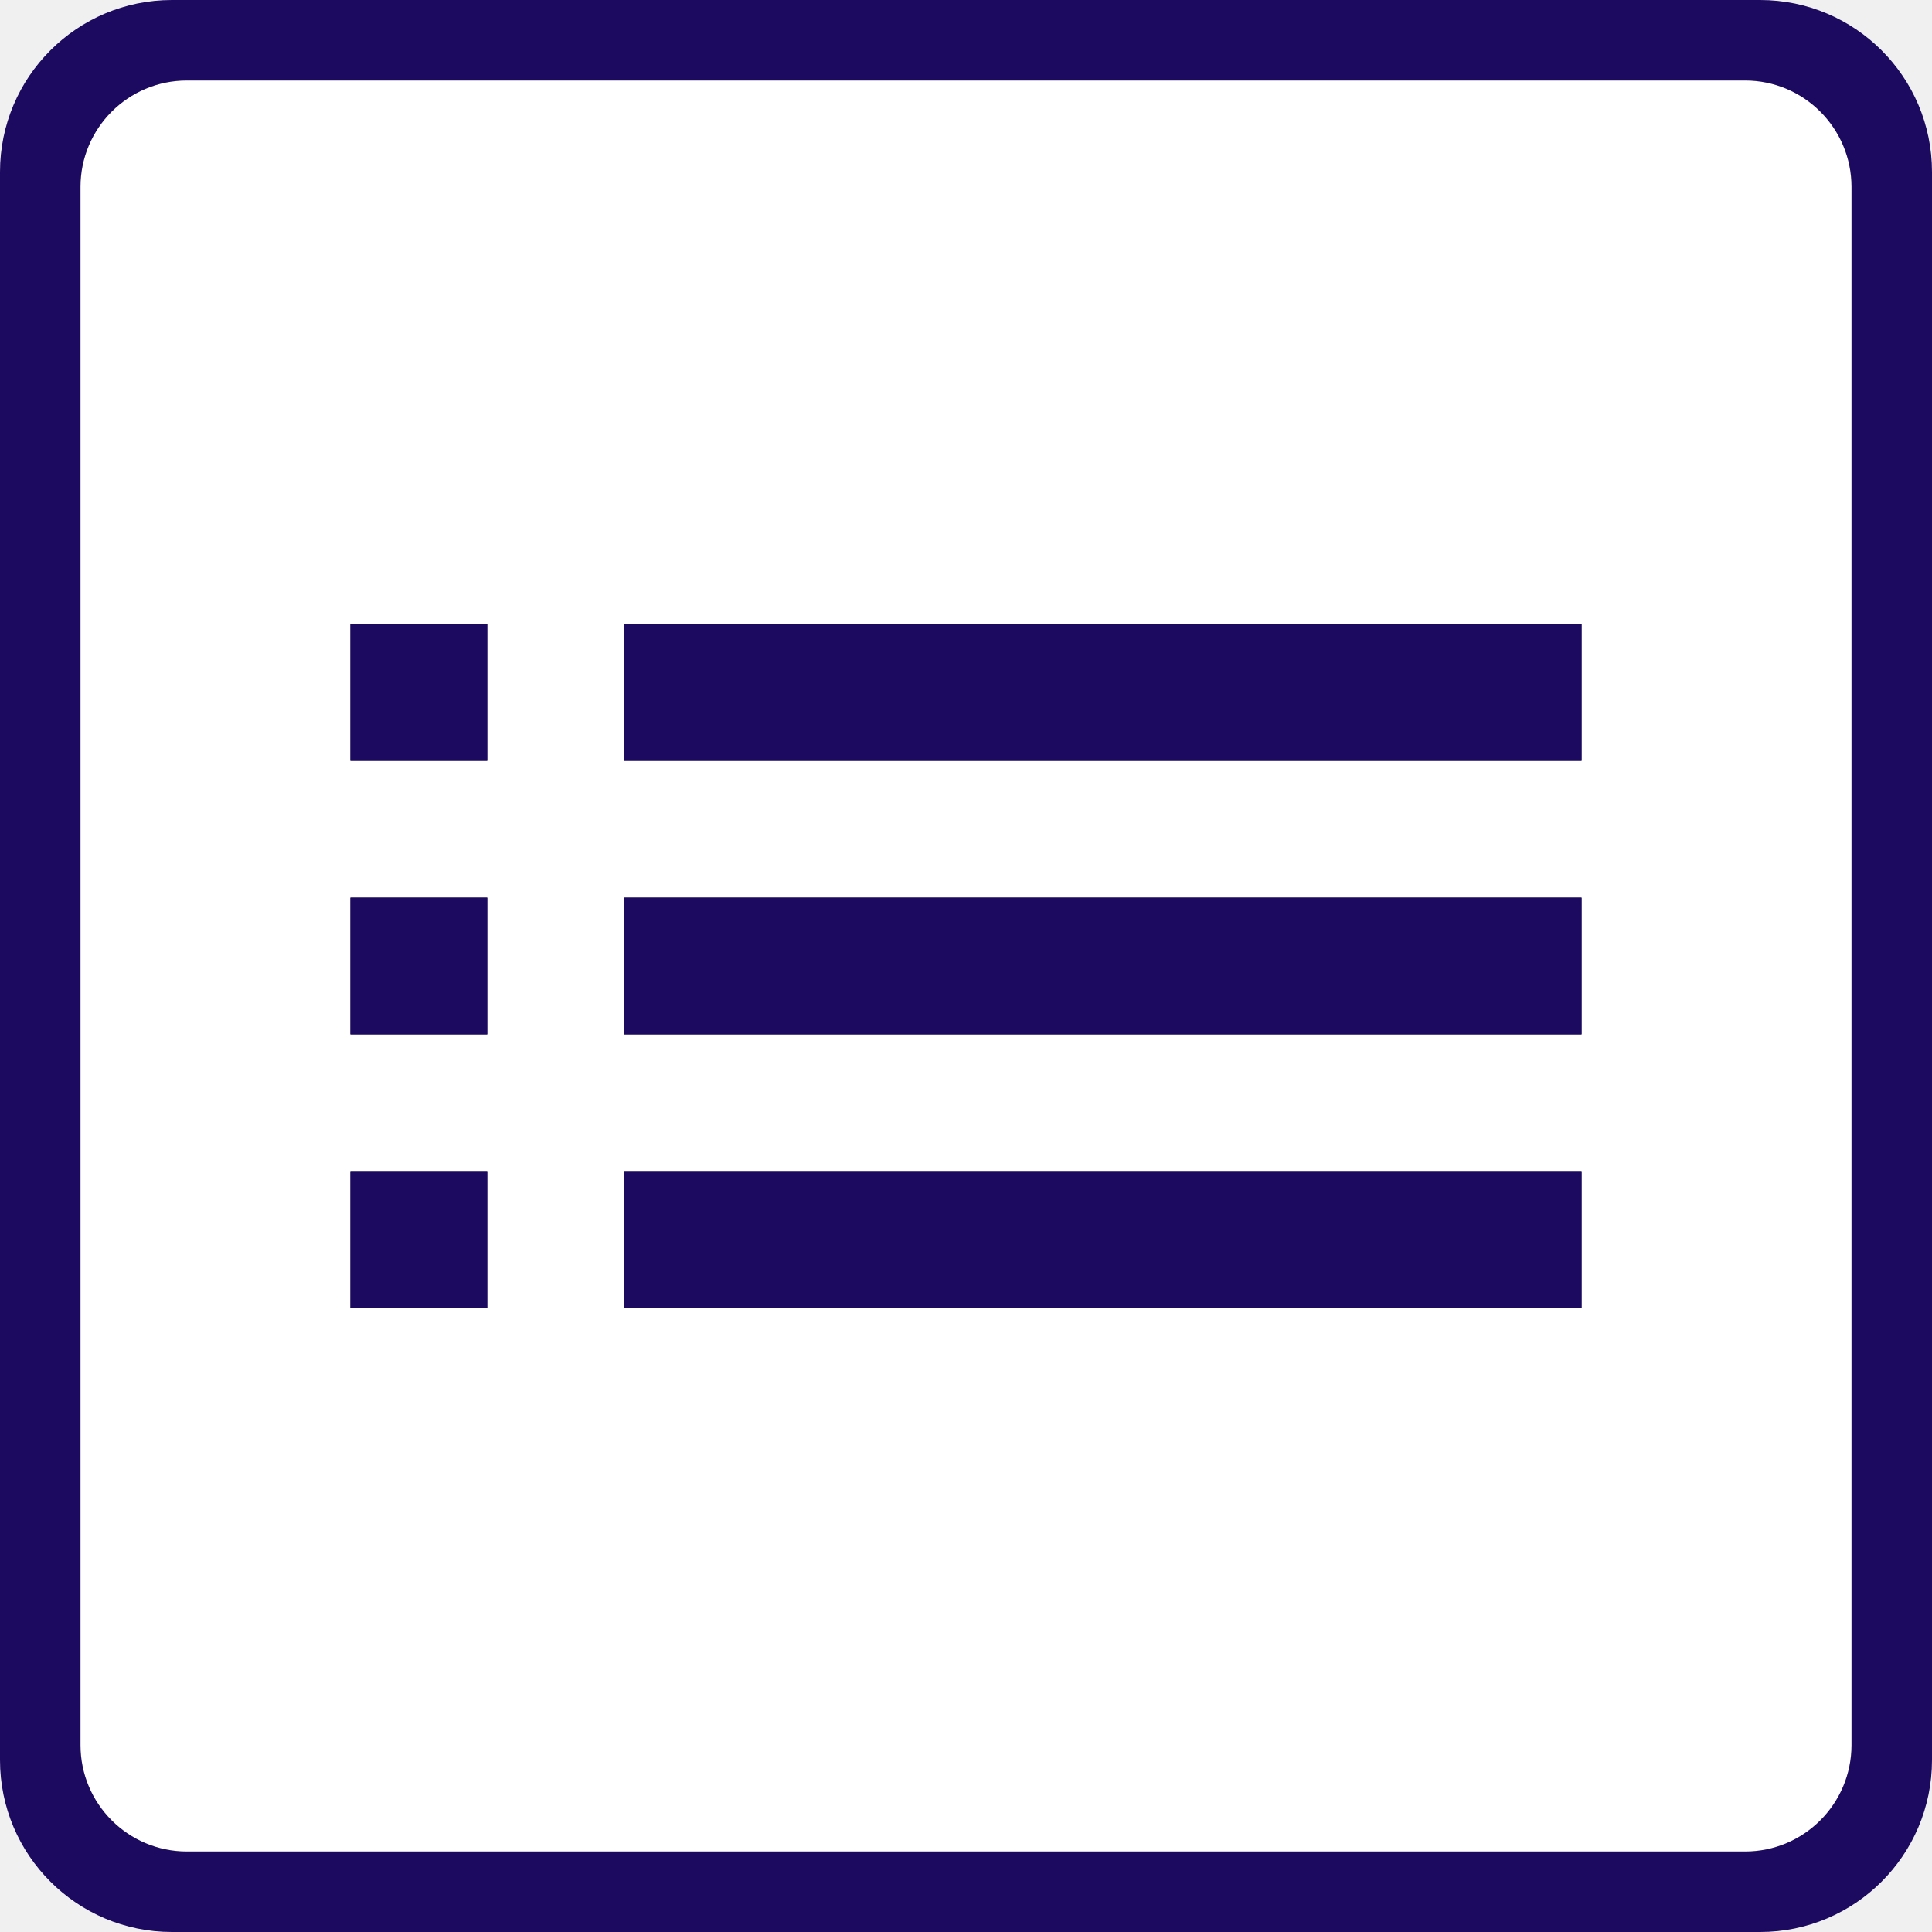
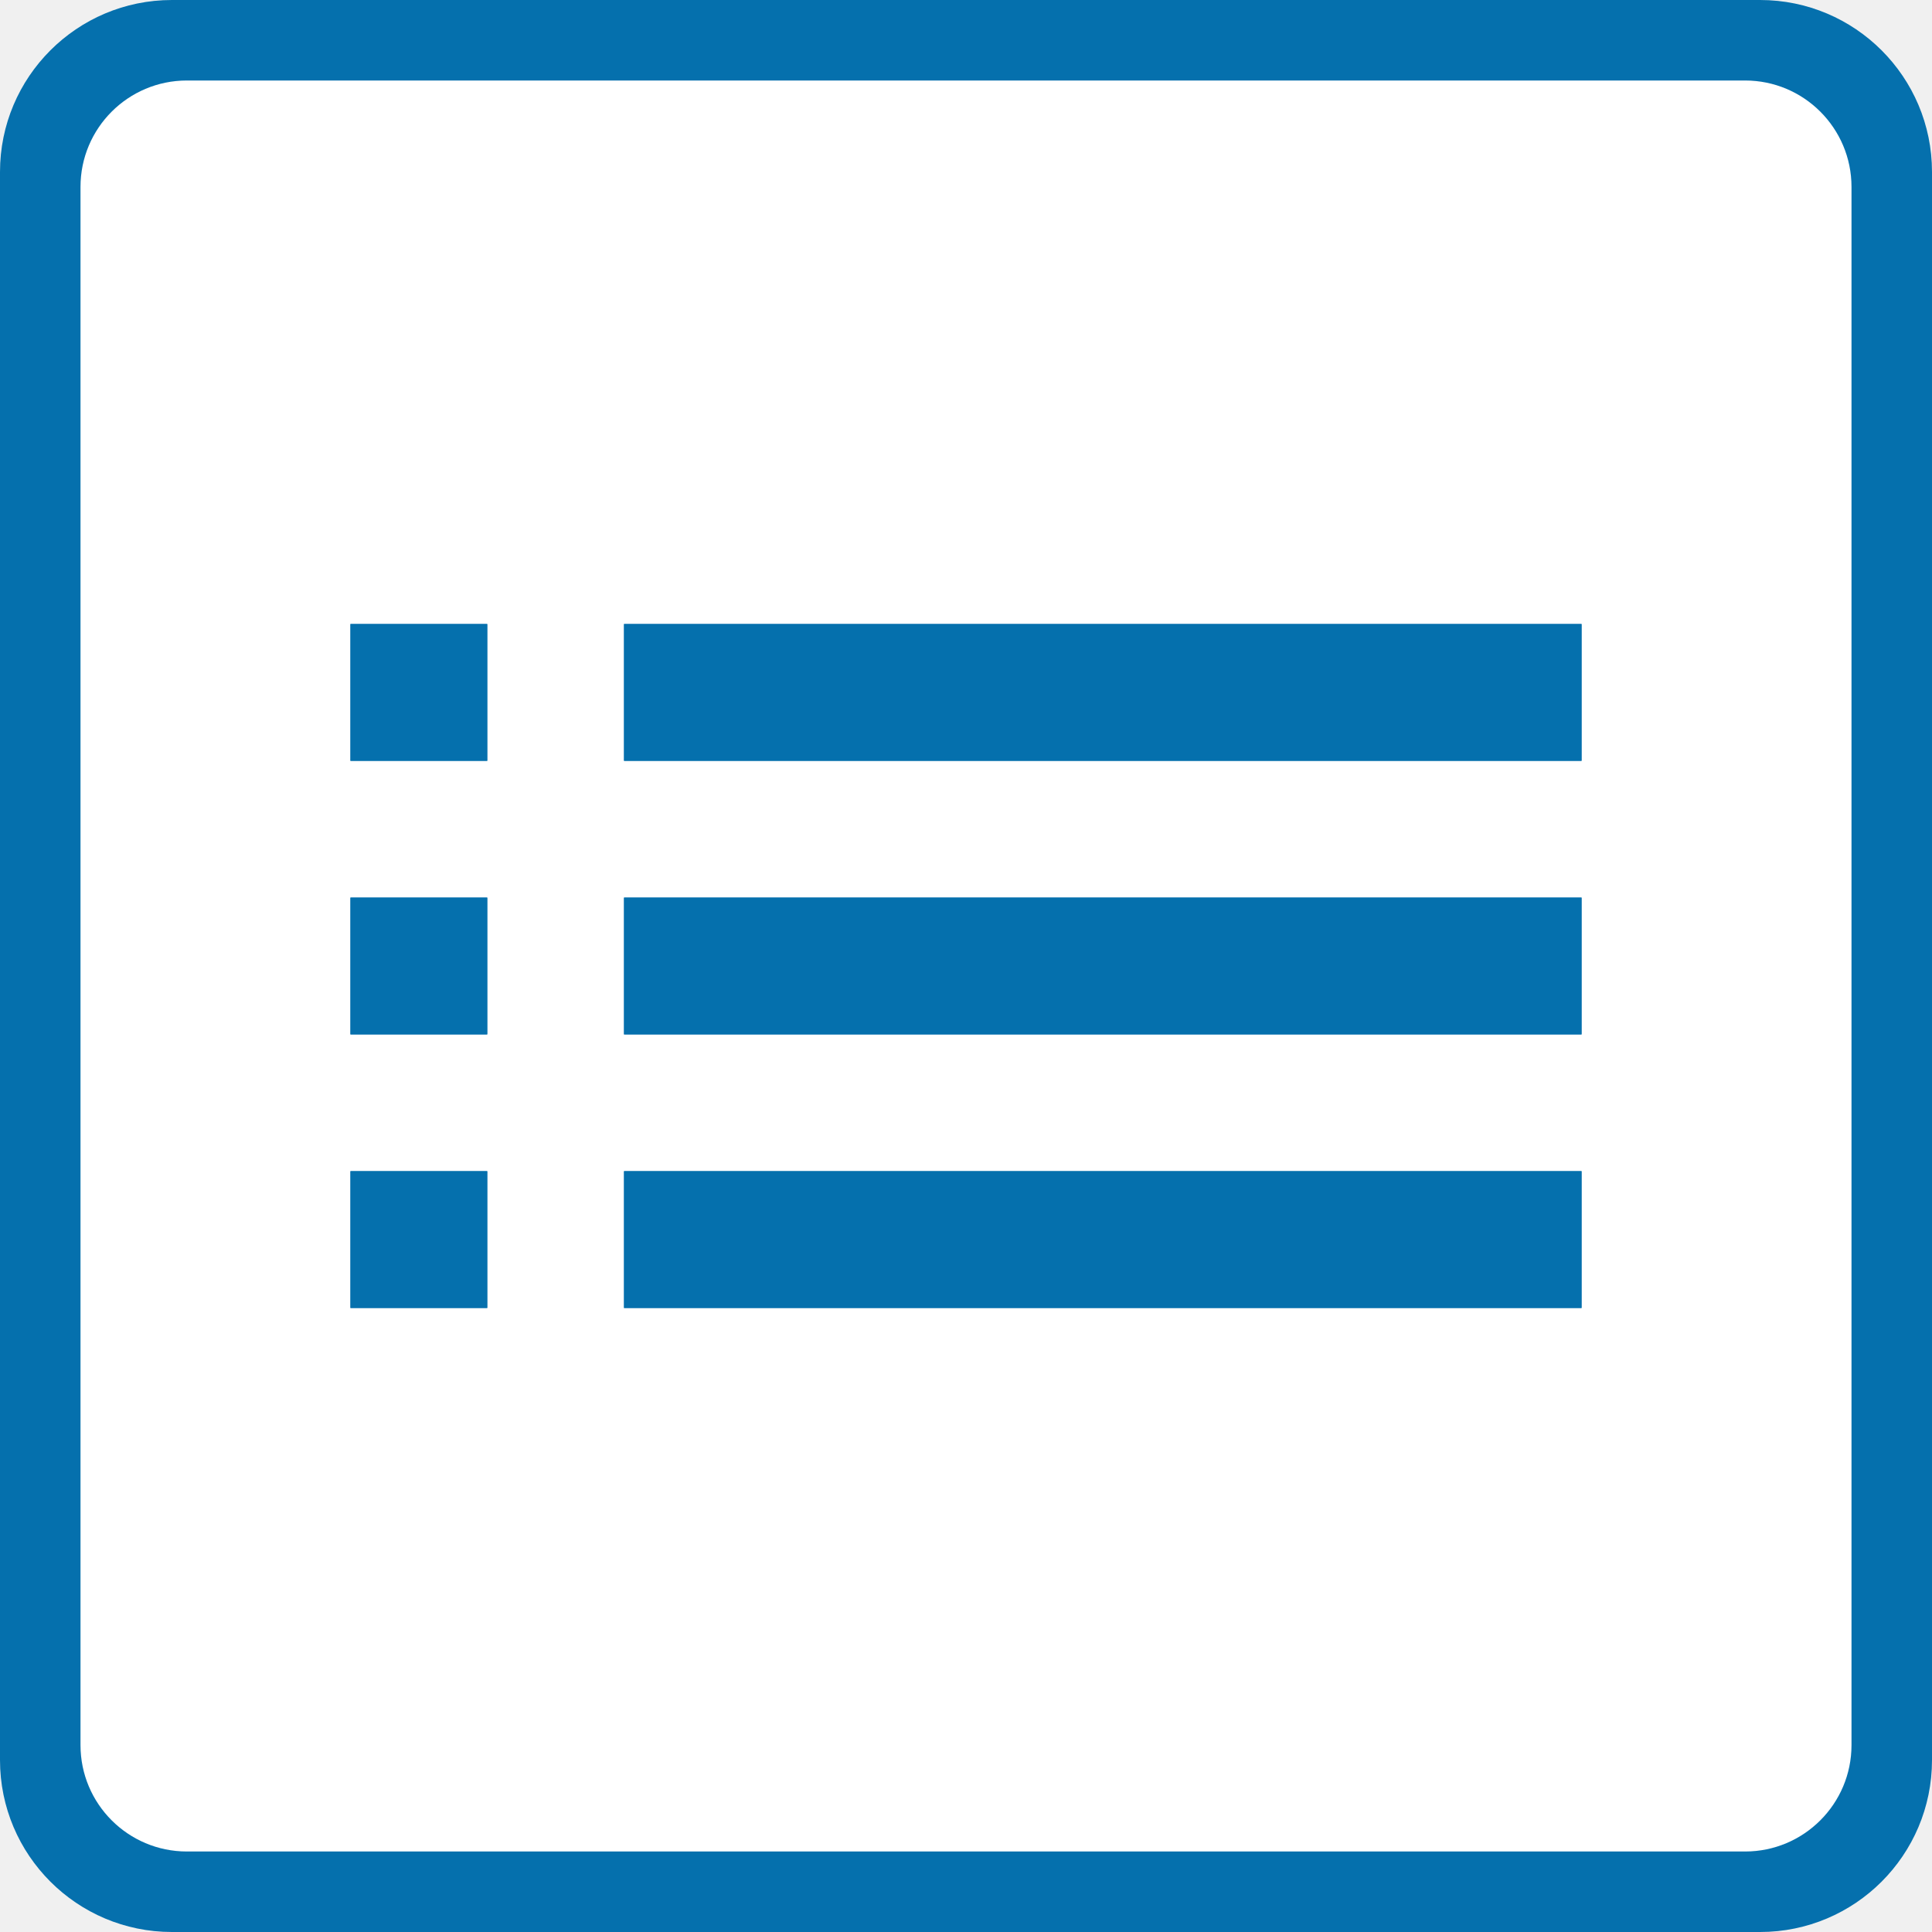
<svg xmlns="http://www.w3.org/2000/svg" version="1.1" id="Слой_1" x="0px" y="0px" viewBox="0 0 24 24" style="image-rendering:optimizeQuality;shape-rendering:geometricPrecision;text-rendering:geometricPrecision" xml:space="preserve" width="24" height="24">
  <defs id="defs39" />
  <style type="text/css" id="style2">
	.st0{fill:#00AEEF;}
	.st1{fill:#FFFFFF;}
</style>
  <style id="style2-67" type="text/css">
	.st0{fill:#00AEEF;}
	.st1{fill:#FFFFFF;}
</style>
  <style type="text/css" id="style2-6">
	.st0{fill:#3F58A7;}
	.st1{fill:#FFFFFF;}
</style>
  <style id="style21" type="text/css">
	.st0{fill:#00AEEF;}
	.st1{fill:#FFFFFF;}
</style>
  <style id="style60" type="text/css">
	.st0{fill:url(#SVGID_1_);}
	.st1{fill:#FFFFFF;}
</style>
  <style id="style818" type="text/css">
	.st0{fill:#21409A;}
	.st1{fill:#FFFFFF;}
</style>
-   <rect style="opacity:1;fill:#1c0a60;fill-opacity:1;fill-rule:nonzero;stroke:none;stroke-width:7;stroke-linecap:round;stroke-linejoin:miter;stroke-miterlimit:4;stroke-dasharray:none;stroke-opacity:1;paint-order:stroke markers fill;image-rendering:optimizeQuality;shape-rendering:geometricPrecision;text-rendering:geometricPrecision" id="rect893" width="24" height="24" x="0" y="0" ry="2.136" rx="2.136" />
+   <rect style="opacity:1;fill:#0570ad;fill-opacity:1;fill-rule:nonzero;stroke:none;stroke-width:7;stroke-linecap:round;stroke-linejoin:miter;stroke-miterlimit:4;stroke-dasharray:none;stroke-opacity:1;paint-order:stroke markers fill;image-rendering:optimizeQuality;shape-rendering:geometricPrecision;text-rendering:geometricPrecision" id="rect893" width="24" height="24" x="0" y="0" ry="2.136" rx="2.136" />
  <rect rx="1.322" ry="1.322" y="1" x="1" height="22" width="22" id="rect895" style="opacity:1;fill:#ffffff;fill-opacity:1;fill-rule:nonzero;stroke:none;stroke-width:7;stroke-linecap:round;stroke-linejoin:miter;stroke-miterlimit:4;stroke-dasharray:none;stroke-opacity:1;paint-order:stroke markers fill;image-rendering:optimizeQuality;shape-rendering:geometricPrecision;text-rendering:geometricPrecision" />
  <g style="display:none" id="Rounded" display="none" transform="translate(-6.894915,-6.159333)">
    <g id="ui_x5F_spec_x5F_header_copy_5">
	</g>
    <path style="display:inline" display="inline" d="m 4,13 v 0 c 0.55,0 1,-0.45 1,-1 v 0 C 5,11.45 4.55,11 4,11 v 0 c -0.55,0 -1,0.45 -1,1 v 0 c 0,0.55 0.45,1 1,1 z m 0,4 v 0 c 0.55,0 1,-0.45 1,-1 v 0 C 5,15.45 4.55,15 4,15 v 0 c -0.55,0 -1,0.45 -1,1 v 0 c 0,0.55 0.45,1 1,1 z M 4,9 V 9 C 4.55,9 5,8.55 5,8 V 8 C 5,7.45 4.55,7 4,7 V 7 C 3.45,7 3,7.45 3,8 v 0 c 0,0.55 0.45,1 1,1 z m 4,4 h 12 c 0.55,0 1,-0.45 1,-1 v 0 c 0,-0.55 -0.45,-1 -1,-1 H 8 c -0.55,0 -1,0.45 -1,1 v 0 c 0,0.55 0.45,1 1,1 z m 0,4 h 12 c 0.55,0 1,-0.45 1,-1 v 0 c 0,-0.55 -0.45,-1 -1,-1 H 8 c -0.55,0 -1,0.45 -1,1 v 0 c 0,0.55 0.45,1 1,1 z M 7,8 v 0 c 0,0.55 0.45,1 1,1 h 12 c 0.55,0 1,-0.45 1,-1 V 8 C 21,7.45 20.55,7 20,7 H 8 C 7.45,7 7,7.45 7,8 Z" id="path839" />
    <path style="display:inline" display="inline" d="m 4,13 v 0 c 0.55,0 1,-0.45 1,-1 v 0 C 5,11.45 4.55,11 4,11 v 0 c -0.55,0 -1,0.45 -1,1 v 0 c 0,0.55 0.45,1 1,1 z m 0,4 v 0 c 0.55,0 1,-0.45 1,-1 v 0 C 5,15.45 4.55,15 4,15 v 0 c -0.55,0 -1,0.45 -1,1 v 0 c 0,0.55 0.45,1 1,1 z M 4,9 V 9 C 4.55,9 5,8.55 5,8 V 8 C 5,7.45 4.55,7 4,7 V 7 C 3.45,7 3,7.45 3,8 v 0 c 0,0.55 0.45,1 1,1 z m 4,4 h 12 c 0.55,0 1,-0.45 1,-1 v 0 c 0,-0.55 -0.45,-1 -1,-1 H 8 c -0.55,0 -1,0.45 -1,1 v 0 c 0,0.55 0.45,1 1,1 z m 0,4 h 12 c 0.55,0 1,-0.45 1,-1 v 0 c 0,-0.55 -0.45,-1 -1,-1 H 8 c -0.55,0 -1,0.45 -1,1 v 0 c 0,0.55 0.45,1 1,1 z M 7,8 v 0 c 0,0.55 0.45,1 1,1 h 12 c 0.55,0 1,-0.45 1,-1 V 8 C 21,7.45 20.55,7 20,7 H 8 C 7.45,7 7,7.45 7,8 Z" id="path841" />
  </g>
  <g style="display:none" id="Sharp" display="none" transform="translate(-6.894915,-6.159333)">
    <g id="ui_x5F_spec_x5F_header_copy_4">
	</g>
    <path style="display:inline" display="inline" d="M 3,13 H 5 V 11 H 3 Z m 0,4 H 5 V 15 H 3 Z M 3,9 H 5 V 7 H 3 Z m 4,4 H 21 V 11 H 7 Z m 0,4 H 21 V 15 H 7 Z M 7,7 V 9 H 21 V 7 Z" id="path845" />
    <path style="display:inline" display="inline" d="M 3,13 H 5 V 11 H 3 Z m 0,4 H 5 V 15 H 3 Z M 3,9 H 5 V 7 H 3 Z m 4,4 H 21 V 11 H 7 Z m 0,4 H 21 V 15 H 7 Z M 7,7 V 9 H 21 V 7 Z" id="path847" />
  </g>
  <g style="display:none" id="Duotone" display="none" transform="translate(-6.894915,-6.159333)">
    <g id="ui_x5F_spec_x5F_header_copy_2">
	</g>
    <path style="display:inline" display="inline" d="M 3,13 H 5 V 11 H 3 Z m 0,4 H 5 V 15 H 3 Z M 3,9 H 5 V 7 H 3 Z m 4,4 H 21 V 11 H 7 Z m 0,4 H 21 V 15 H 7 Z M 7,7 V 9 H 21 V 7 Z" id="path857" />
    <path style="display:inline" display="inline" d="M 3,13 H 5 V 11 H 3 Z m 0,4 H 5 V 15 H 3 Z M 3,9 H 5 V 7 H 3 Z m 4,4 H 21 V 11 H 7 Z m 0,4 H 21 V 15 H 7 Z M 7,7 V 9 H 21 V 7 Z" id="path859" />
  </g>
  <g style="display:none" id="Material" display="none" transform="translate(-6.894915,-6.159333)">
    <g id="ui_x5F_spec_x5F_header_copy">
	</g>
    <path style="display:inline" display="inline" d="M 3,13 H 5 V 11 H 3 Z m 0,4 H 5 V 15 H 3 Z M 3,9 H 5 V 7 H 3 Z m 4,4 H 21 V 11 H 7 Z m 0,4 H 21 V 15 H 7 Z M 7,7 V 9 H 21 V 7 Z" id="path863" />
  </g>
  <style id="style2-675" type="text/css">
	.st0{fill:#00AEEF;}
	.st1{fill:#FFFFFF;}
</style>
  <style type="text/css" id="style2-6-3">
	.st0{fill:#3F58A7;}
	.st1{fill:#FFFFFF;}
</style>
  <style id="style21-5" type="text/css">
	.st0{fill:#00AEEF;}
	.st1{fill:#FFFFFF;}
</style>
  <style id="style60-6" type="text/css">
	.st0{fill:url(#SVGID_1_);}
	.st1{fill:#FFFFFF;}
</style>
  <style id="style818-2" type="text/css">
	.st0{fill:#21409A;}
	.st1{fill:#FFFFFF;}
</style>
  <g style="display:none;image-rendering:optimizeQuality;shape-rendering:geometricPrecision;text-rendering:geometricPrecision" id="Rounded-9" display="none" transform="translate(-23.99661,-3.054671)">
    <g id="ui_x5F_spec_x5F_header_copy_5-1">
	</g>
    <path style="display:inline" display="inline" d="m 6.14,11.86 -2.78,2.79 c -0.19,0.2 -0.19,0.51 0,0.71 l 2.78,2.79 c 0.31,0.32 0.85,0.09 0.85,-0.35 V 16 H 13 c 0.55,0 1,-0.45 1,-1 v 0 c 0,-0.55 -0.45,-1 -1,-1 H 6.99 v -1.79 c 0,-0.45 -0.54,-0.67 -0.85,-0.35 z M 20.65,8.65 17.87,5.86 C 17.56,5.54 17.02,5.77 17.02,6.21 V 8 H 11 c -0.55,0 -1,0.45 -1,1 v 0 c 0,0.55 0.45,1 1,1 h 6.01 v 1.79 c 0,0.45 0.54,0.67 0.85,0.35 l 2.78,-2.79 c 0.2,-0.19 0.2,-0.51 0.01,-0.7 z" id="path829" />
  </g>
  <g style="display:none;image-rendering:optimizeQuality;shape-rendering:geometricPrecision;text-rendering:geometricPrecision" id="Sharp-2" display="none" transform="translate(-23.99661,-3.054671)">
    <g id="ui_x5F_spec_x5F_header_copy_4-7">
	</g>
    <path style="display:inline" display="inline" d="M 6.99,11 3,15 6.99,19 V 16 H 14 V 14 H 6.99 Z M 21,9 17.01,5 V 8 H 10 v 2 h 7.01 v 3 z" id="path833" />
  </g>
  <g style="display:none;image-rendering:optimizeQuality;shape-rendering:geometricPrecision;text-rendering:geometricPrecision" id="Duotone-3" display="none" transform="translate(-23.99661,-3.054671)">
    <g id="ui_x5F_spec_x5F_header_copy_2-6">
	</g>
    <g style="display:inline" display="inline" id="g843">
      <path d="M 6.99,11 3,15 6.99,19 V 16 H 14 V 14 H 6.99 Z M 21,9 17.01,5 V 8 H 10 v 2 h 7.01 v 3 z" id="path841-0" />
    </g>
  </g>
  <g style="display:none;image-rendering:optimizeQuality;shape-rendering:geometricPrecision;text-rendering:geometricPrecision" id="Material-6" display="none" transform="translate(-23.99661,-3.054671)">
    <g id="ui_x5F_spec_x5F_header_copy-2">
	</g>
    <path style="display:inline" display="inline" d="M 6.99,11 3,15 6.99,19 V 16 H 14 V 14 H 6.99 Z M 21,9 17.01,5 V 8 H 10 v 2 h 7.01 v 3 z" id="path847-6" />
  </g>
-   <g id="Outline-1" transform="matrix(0.8496111,0,0,0.8496111,1.804667,1.804667)" style="fill:#1c0a60;fill-opacity:1;stroke-width:1.177;image-rendering:optimizeQuality;shape-rendering:geometricPrecision;text-rendering:geometricPrecision">
-     <g style="display:none;fill:#1c0a60;fill-opacity:1;stroke-width:1.177" id="ui_x5F_spec_x5F_header-8" display="none" />
-     <path d="M 3,13 H 5 V 11 H 3 Z m 0,4 H 5 V 15 H 3 Z M 3,9 H 5 V 7 H 3 Z m 4,4 H 21 V 11 H 7 Z m 0,4 H 21 V 15 H 7 Z M 7,7 V 9 H 21 V 7 Z" id="path851-7" style="fill:#1c0a60;fill-opacity:1;stroke-width:1.177" />
-     <path d="M 3,13 H 5 V 11 H 3 Z m 0,4 H 5 V 15 H 3 Z M 3,9 H 5 V 7 H 3 Z m 4,4 H 21 V 11 H 7 Z m 0,4 H 21 V 15 H 7 Z M 7,7 V 9 H 21 V 7 Z" id="path853-9" style="fill:#1c0a60;fill-opacity:1;stroke-width:1.177" />
+   <g id="Outline-1" transform="matrix(0.8496111,0,0,0.8496111,1.804667,1.804667)" style="fill:#0570ad;fill-opacity:1;stroke-width:1.177;image-rendering:optimizeQuality;shape-rendering:geometricPrecision;text-rendering:geometricPrecision">
+     <g style="display:none;fill:#0570ad;fill-opacity:1;stroke-width:1.177" id="ui_x5F_spec_x5F_header-8" display="none" />
+     <path d="M 3,13 H 5 V 11 H 3 Z m 0,4 H 5 V 15 H 3 Z M 3,9 H 5 V 7 H 3 Z m 4,4 H 21 V 11 H 7 Z m 0,4 H 21 V 15 H 7 Z M 7,7 V 9 H 21 V 7 Z" id="path851-7" style="fill:#0570ad;fill-opacity:1;stroke-width:1.177" />
+     <path d="M 3,13 H 5 V 11 H 3 Z m 0,4 H 5 V 15 H 3 Z M 3,9 H 5 V 7 H 3 Z m 4,4 H 21 V 11 H 7 Z m 0,4 H 21 V 15 H 7 Z M 7,7 V 9 H 21 V 7 Z" id="path853-9" style="fill:#0570ad;fill-opacity:1;stroke-width:1.177" />
  </g>
</svg>
